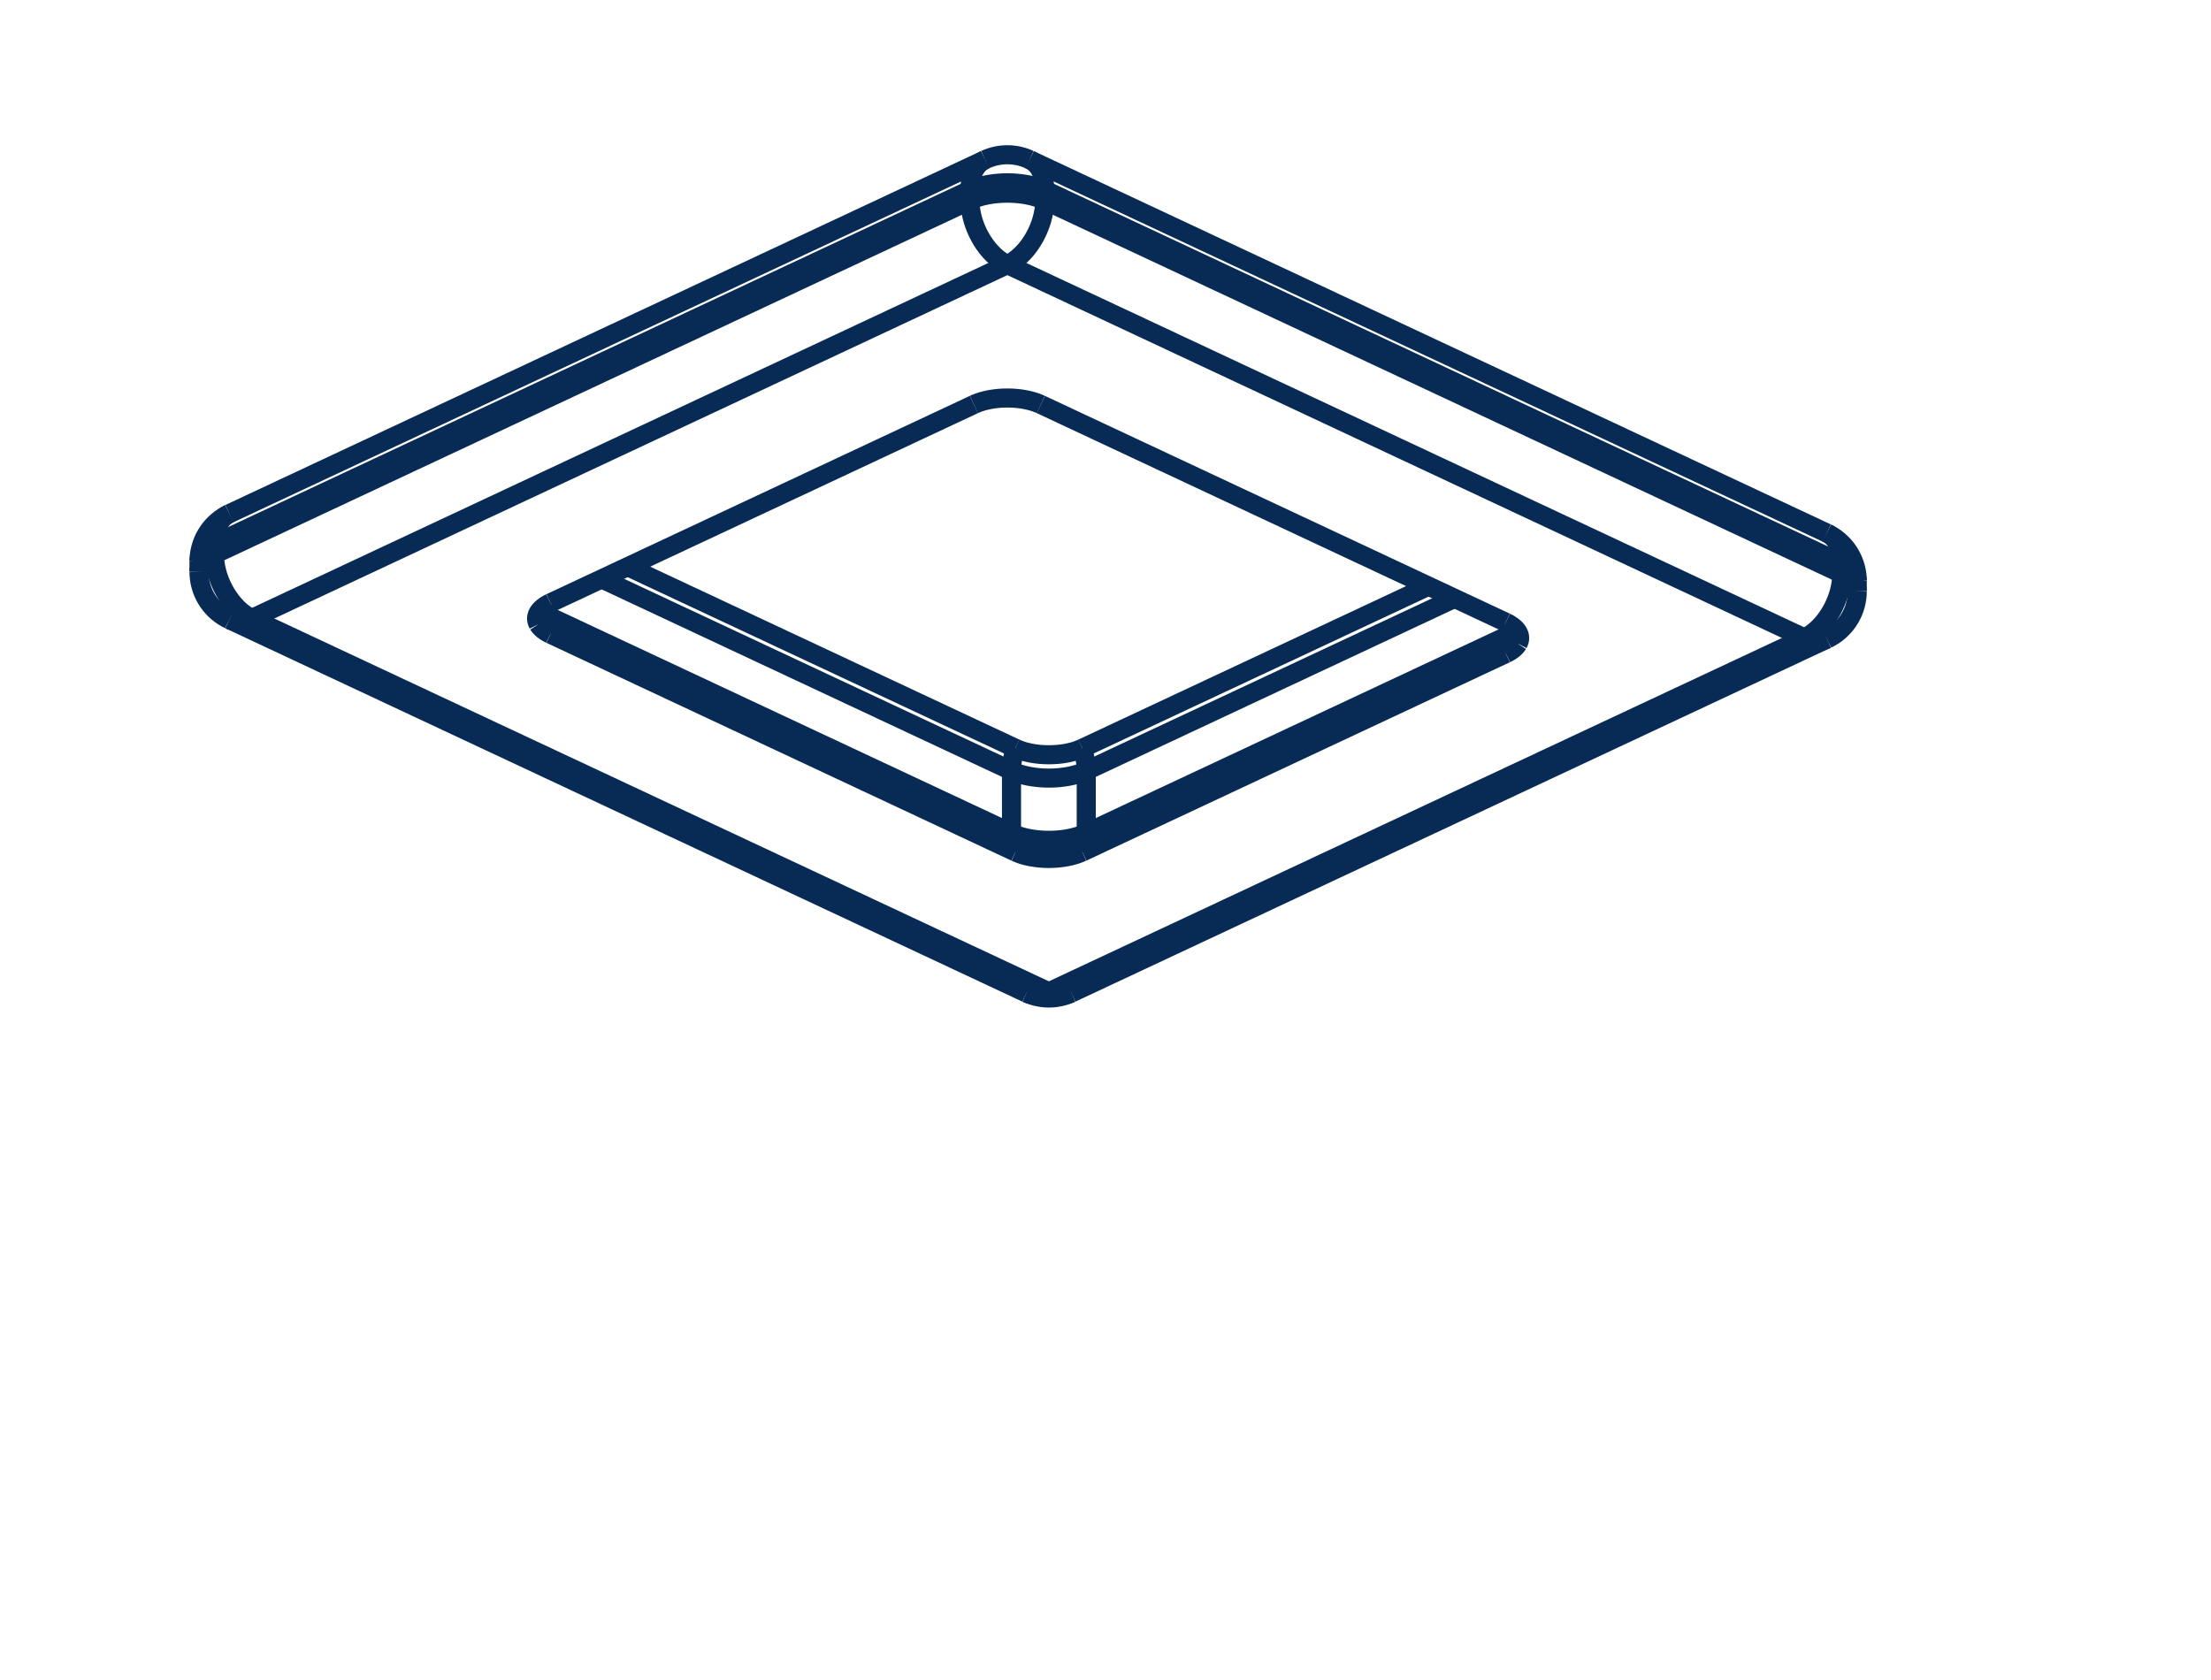
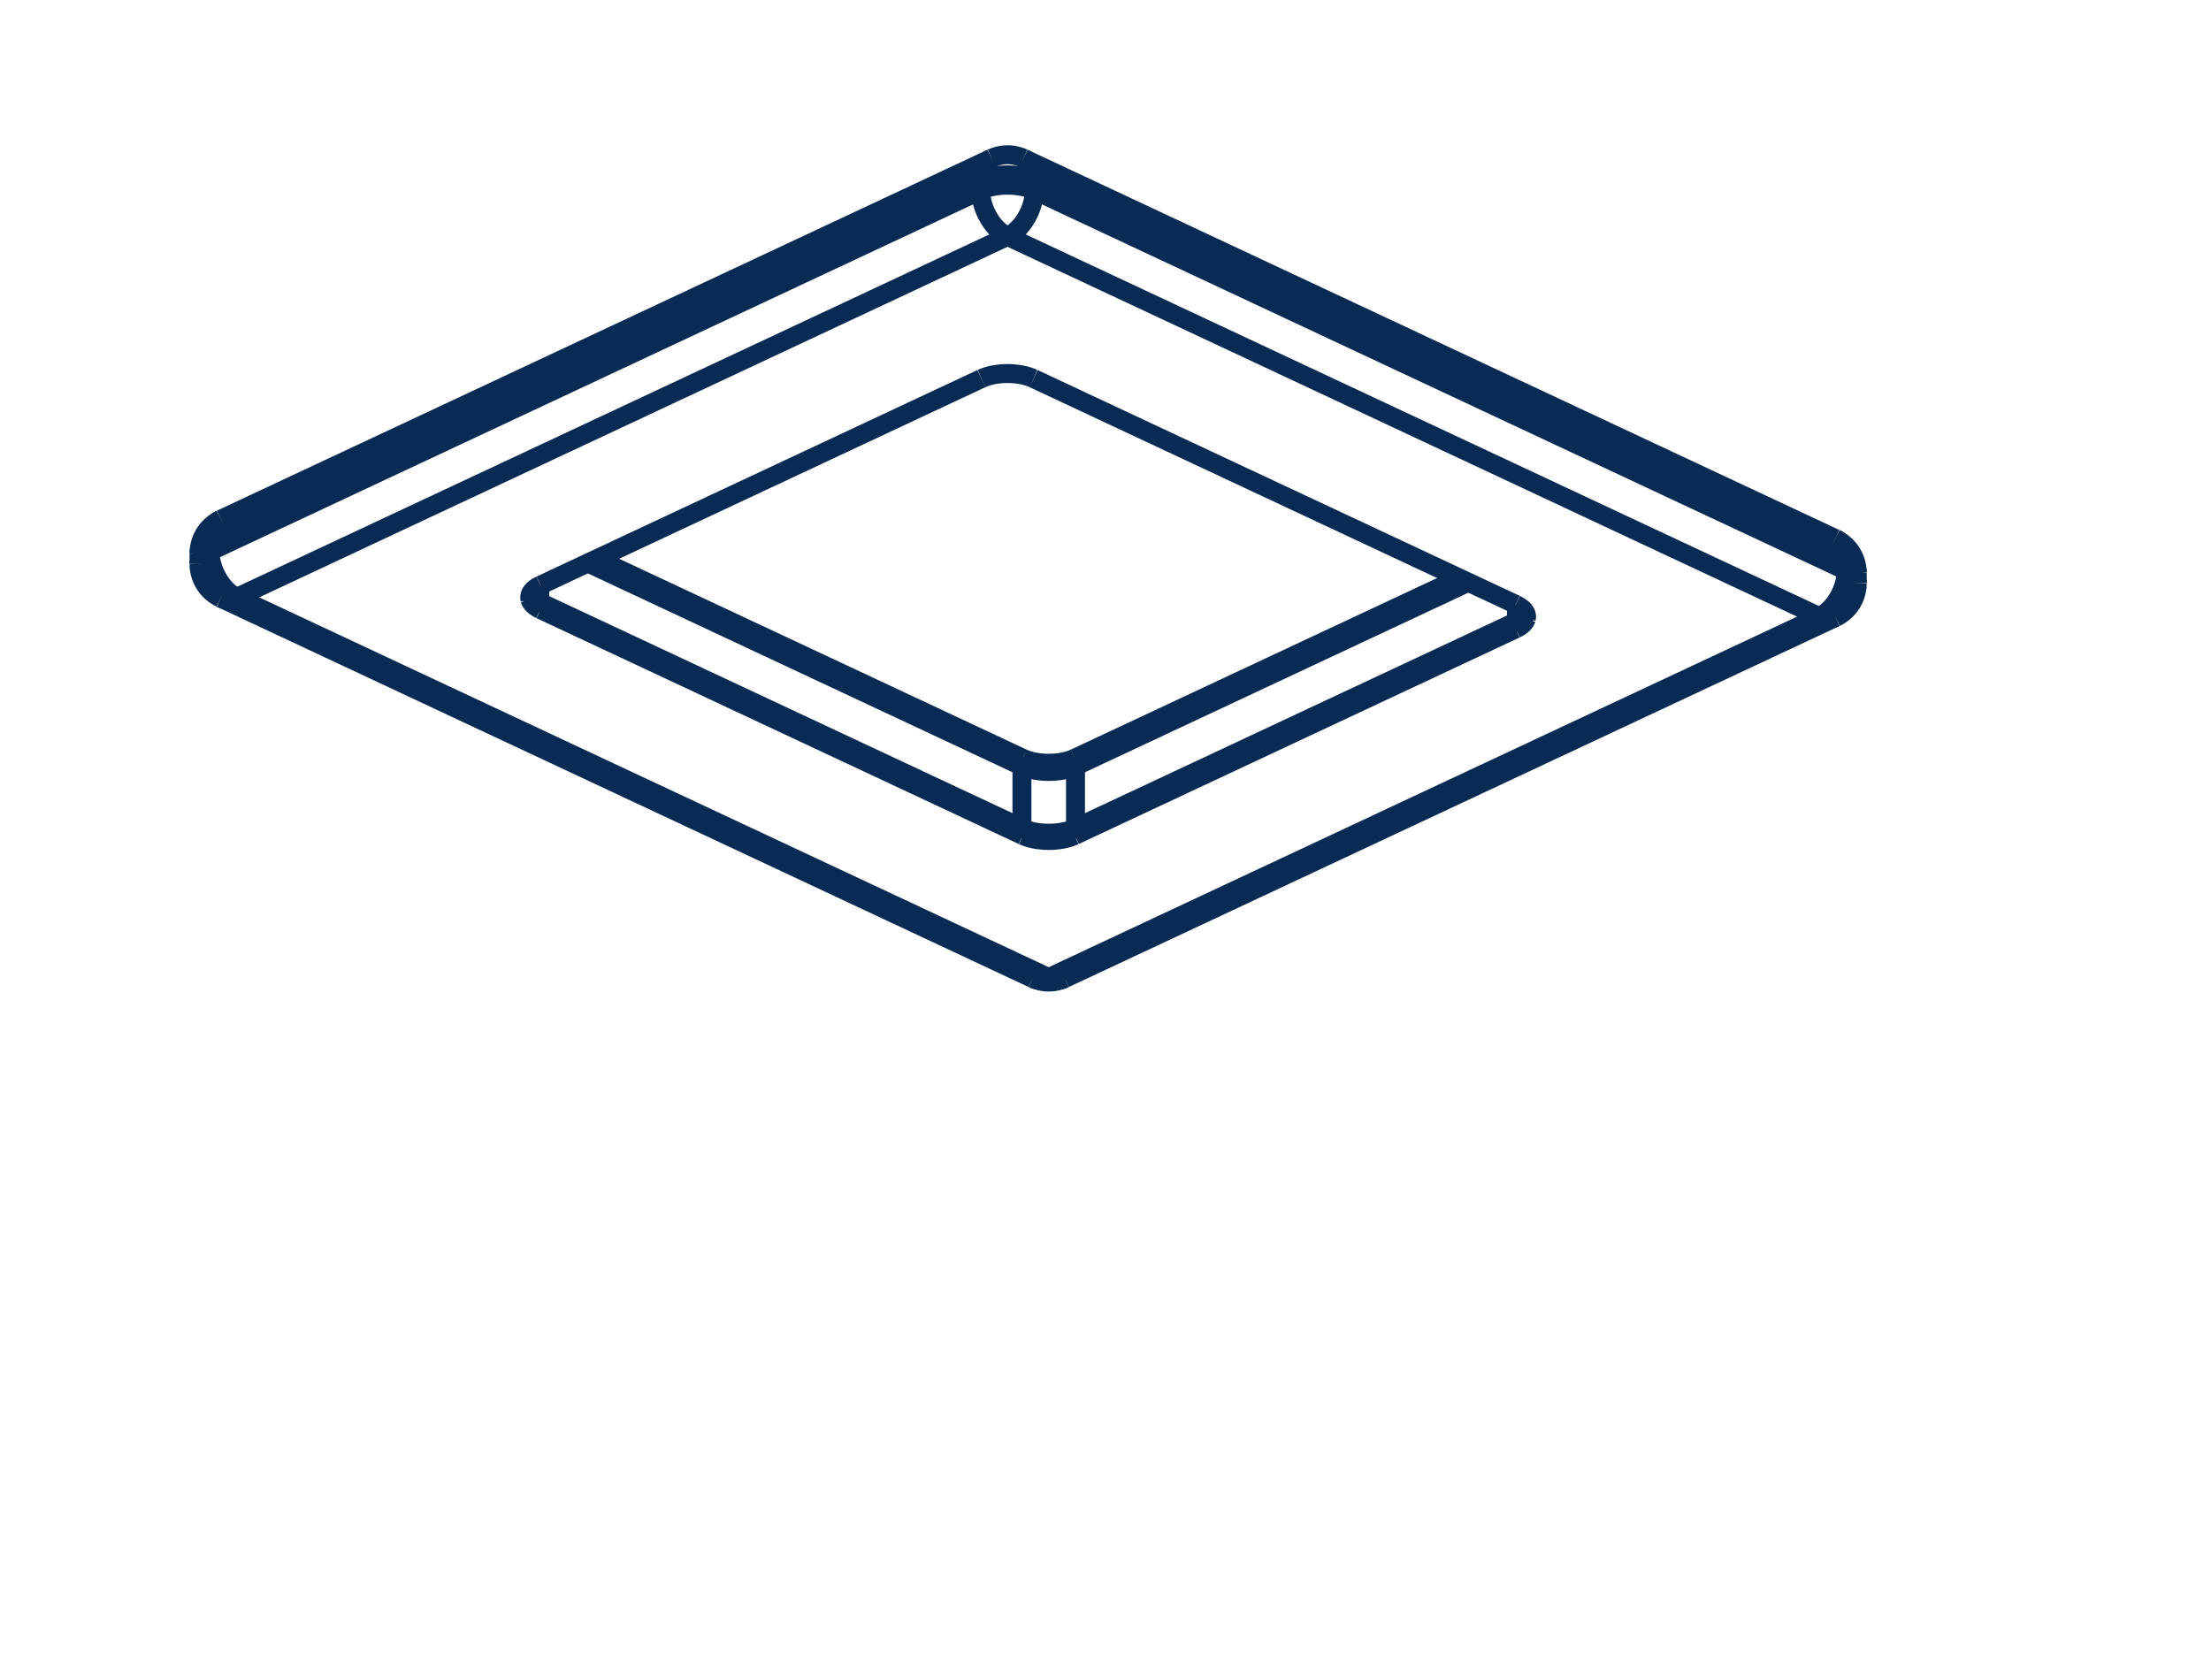
<svg xmlns="http://www.w3.org/2000/svg" width="1000.0" height="760.0">
-   <g transform="scale(13.27631, -13.27631)   translate(79.21896,121.3262)" stroke-width="0.65" fill="none">
+   <g transform="scale(13.17968, -13.17968)   translate(79.47577,121.4562)" stroke-width="0.65" fill="none">
    <g stroke="rgb(140,170,195)" fill="none" stroke-dasharray="0.65,0.65">

       </g>
    <g stroke="rgb(8,43,85)" fill="none">
-       <path d="M-44.627,-146.823 L-57.835,-140.635 " />
-       <path d="M-44.627,-146.823 L-44.57,-146.848 L-44.51,-146.873 L-44.448,-146.895 L-44.383,-146.917 L-44.316,-146.937 L-44.247,-146.955 L-44.104,-146.987 L-43.955,-147.012 L-43.802,-147.03 L-43.645,-147.04 L-43.487,-147.044 L-43.329,-147.04 L-43.172,-147.03 L-43.019,-147.012 L-42.87,-146.987 L-42.727,-146.955 L-42.658,-146.937 L-42.591,-146.917 L-42.527,-146.895 L-42.464,-146.873 L-42.404,-146.848 L-42.347,-146.823 " />
-       <path d="M-30.553,-141.297 L-42.347,-146.823 " />
-       <path d="M-27.922,-142.53 L-27.849,-142.566 L-27.782,-142.604 L-27.721,-142.645 L-27.665,-142.687 L-27.615,-142.731 L-27.571,-142.776 L-27.534,-142.823 L-27.504,-142.87 L-27.48,-142.919 L-27.463,-142.968 L-27.453,-143.017 L-27.45,-143.067 L-27.453,-143.116 L-27.464,-143.166 L-27.482,-143.215 L-27.506,-143.263 " />
-       <path d="M-27.506,-143.263 L-27.537,-143.31 L-27.574,-143.355 L-27.618,-143.4 L-27.667,-143.443 L-27.723,-143.485 L-27.784,-143.525 L-27.85,-143.562 L-27.922,-143.598 " />
-       <path d="M-27.922,-142.53 L-43.761,-135.109 " />
-       <path d="M-46.041,-135.109 L-45.984,-135.083 L-45.924,-135.059 L-45.862,-135.036 L-45.797,-135.015 L-45.73,-134.995 L-45.661,-134.977 L-45.518,-134.945 L-45.369,-134.92 L-45.216,-134.902 L-45.059,-134.891 L-44.901,-134.888 L-44.743,-134.891 L-44.587,-134.902 L-44.433,-134.92 L-44.284,-134.945 L-44.141,-134.977 L-44.072,-134.995 L-44.005,-135.015 L-43.941,-135.036 L-43.878,-135.059 L-43.818,-135.083 L-43.761,-135.109 " />
-       <path d="M-46.041,-135.109 L-60.466,-141.867 " />
-       <path d="M-60.466,-141.867 L-60.539,-141.903 L-60.606,-141.942 L-60.668,-141.982 L-60.724,-142.024 L-60.773,-142.068 L-60.817,-142.114 L-60.854,-142.16 L-60.885,-142.208 L-60.909,-142.256 L-60.925,-142.305 L-60.936,-142.354 L-60.939,-142.404 L-60.935,-142.454 L-60.924,-142.503 L-60.906,-142.552 L-60.882,-142.6 " />
-       <path d="M-60.882,-142.6 L-60.851,-142.647 L-60.814,-142.693 L-60.77,-142.737 L-60.721,-142.781 L-60.665,-142.822 L-60.604,-142.862 L-60.538,-142.9 L-60.466,-142.936 " />
-       <path d="M-44.627,-150.357 L-60.466,-142.936 " />
-       <path d="M-44.627,-150.357 L-44.57,-150.382 L-44.51,-150.406 L-44.448,-150.429 L-44.383,-150.451 L-44.316,-150.47 L-44.247,-150.489 L-44.104,-150.52 L-43.955,-150.545 L-43.802,-150.563 L-43.645,-150.574 L-43.487,-150.578 L-43.329,-150.574 L-43.172,-150.563 L-43.019,-150.545 L-42.87,-150.52 L-42.727,-150.489 L-42.658,-150.47 L-42.591,-150.451 L-42.527,-150.429 L-42.464,-150.406 L-42.404,-150.382 L-42.347,-150.357 " />
-       <path d="M-27.922,-143.598 L-42.347,-150.357 " />
-       <path d="M-15.948,-141.12 L-15.951,-141.079 L-15.957,-141.038 L-15.968,-140.997 L-15.983,-140.956 L-16.002,-140.916 L-16.026,-140.876 L-16.054,-140.836 L-16.085,-140.798 L-16.121,-140.76 L-16.161,-140.723 L-16.204,-140.687 L-16.252,-140.652 L-16.303,-140.618 L-16.357,-140.585 L-16.415,-140.554 L-16.476,-140.524 " />
-       <path d="M-15.948,-141.474 L-15.951,-141.432 L-15.957,-141.391 L-15.968,-141.35 L-15.983,-141.309 L-16.002,-141.269 L-16.026,-141.229 L-16.054,-141.19 L-16.085,-141.151 L-16.121,-141.113 L-16.161,-141.076 L-16.204,-141.04 L-16.252,-141.005 L-16.303,-140.971 L-16.357,-140.939 L-16.415,-140.907 L-16.476,-140.877 " />
-       <path d="M-16.476,-140.524 L-16.476,-140.877 " />
-       <path d="M-17.748,-143.064 L-17.697,-143.087 L-17.646,-143.107 L-17.595,-143.124 L-17.545,-143.139 L-17.494,-143.151 L-17.444,-143.16 L-17.395,-143.167 L-17.346,-143.171 L-17.298,-143.172 L-17.25,-143.171 L-17.203,-143.166 L-17.158,-143.159 L-17.113,-143.149 L-17.069,-143.137 L-17.026,-143.122 L-16.985,-143.104 " />
-       <path d="M-17.748,-143.064 L-43.487,-155.123 " />
-       <path d="M-42.723,-155.163 L-42.765,-155.181 L-42.808,-155.196 L-42.852,-155.208 L-42.896,-155.218 L-42.942,-155.225 L-42.989,-155.23 L-43.036,-155.231 L-43.085,-155.23 L-43.133,-155.226 L-43.183,-155.22 L-43.233,-155.21 L-43.283,-155.198 L-43.334,-155.183 L-43.385,-155.166 L-43.436,-155.146 L-43.487,-155.123 " />
-       <path d="M-16.985,-139.49 L-16.927,-139.521 L-16.872,-139.557 L-16.82,-139.598 L-16.771,-139.644 L-16.726,-139.695 L-16.683,-139.751 L-16.645,-139.811 L-16.61,-139.876 L-16.579,-139.945 L-16.552,-140.018 L-16.529,-140.095 L-16.51,-140.175 L-16.495,-140.258 L-16.484,-140.344 L-16.478,-140.433 L-16.476,-140.524 " />
-       <path d="M-17.748,-143.064 L-17.686,-143.033 L-17.624,-142.998 L-17.562,-142.959 L-17.5,-142.917 L-17.439,-142.871 L-17.379,-142.822 L-17.32,-142.77 L-17.261,-142.715 L-17.204,-142.656 L-17.148,-142.595 L-17.094,-142.531 L-17.041,-142.465 L-16.99,-142.396 L-16.941,-142.325 L-16.894,-142.252 L-16.848,-142.177 L-16.805,-142.1 L-16.764,-142.022 L-16.726,-141.942 L-16.69,-141.861 L-16.657,-141.78 L-16.626,-141.698 L-16.598,-141.615 L-16.572,-141.531 L-16.55,-141.448 L-16.53,-141.365 L-16.514,-141.282 L-16.5,-141.199 L-16.489,-141.117 L-16.482,-141.036 L-16.477,-140.956 L-16.476,-140.877 " />
-       <path d="M-16.476,-140.524 L-43.628,-127.802 " />
-       <path d="M-16.476,-140.877 L-43.628,-128.156 " />
-       <path d="M-43.628,-127.802 L-43.628,-128.156 " />
-       <path d="M-17.748,-143.064 L-44.901,-130.342 " />
-       <path d="M-43.487,-155.123 L-70.64,-142.401 " />
-       <path d="M-44.901,-130.342 L-70.64,-142.401 " />
-       <path d="M-44.251,-155.163 L-44.209,-155.181 L-44.166,-155.196 L-44.123,-155.208 L-44.078,-155.218 L-44.032,-155.225 L-43.985,-155.23 L-43.938,-155.231 L-43.89,-155.23 L-43.841,-155.226 L-43.791,-155.22 L-43.741,-155.21 L-43.691,-155.198 L-43.64,-155.183 L-43.589,-155.166 L-43.538,-155.146 L-43.487,-155.123 " />
-       <path d="M-44.138,-126.769 L-44.08,-126.799 L-44.025,-126.835 L-43.973,-126.876 L-43.924,-126.922 L-43.878,-126.973 L-43.836,-127.029 L-43.798,-127.089 L-43.763,-127.154 L-43.732,-127.223 L-43.705,-127.296 L-43.682,-127.373 L-43.663,-127.453 L-43.648,-127.536 L-43.637,-127.622 L-43.631,-127.711 L-43.628,-127.802 " />
-       <path d="M-44.901,-130.342 L-44.839,-130.311 L-44.777,-130.276 L-44.715,-130.238 L-44.653,-130.195 L-44.592,-130.15 L-44.532,-130.101 L-44.472,-130.048 L-44.414,-129.993 L-44.357,-129.935 L-44.301,-129.873 L-44.247,-129.81 L-44.194,-129.743 L-44.143,-129.674 L-44.094,-129.603 L-44.047,-129.53 L-44.001,-129.455 L-43.958,-129.378 L-43.917,-129.3 L-43.879,-129.22 L-43.843,-129.14 L-43.81,-129.058 L-43.779,-128.976 L-43.751,-128.893 L-43.725,-128.81 L-43.703,-128.726 L-43.683,-128.643 L-43.667,-128.56 L-43.653,-128.477 L-43.642,-128.396 L-43.635,-128.315 L-43.63,-128.235 L-43.628,-128.156 " />
-       <path d="M-46.174,-127.802 L-46.174,-128.156 " />
-       <path d="M-46.174,-127.802 L-46.11,-127.774 L-46.043,-127.747 L-45.974,-127.721 L-45.901,-127.698 L-45.827,-127.675 L-45.75,-127.655 L-45.671,-127.636 L-45.59,-127.62 L-45.508,-127.605 L-45.424,-127.592 L-45.339,-127.581 L-45.252,-127.572 L-45.165,-127.565 L-45.078,-127.559 L-44.99,-127.556 L-44.901,-127.555 L-44.813,-127.556 L-44.725,-127.559 L-44.637,-127.565 L-44.55,-127.572 L-44.464,-127.581 L-44.379,-127.592 L-44.295,-127.605 L-44.212,-127.62 L-44.132,-127.636 L-44.053,-127.655 L-43.976,-127.675 L-43.901,-127.698 L-43.829,-127.721 L-43.759,-127.747 L-43.692,-127.774 L-43.628,-127.802 " />
-       <path d="M-46.174,-128.156 L-46.11,-128.127 L-46.043,-128.1 L-45.974,-128.075 L-45.901,-128.051 L-45.827,-128.029 L-45.75,-128.008 L-45.671,-127.99 L-45.59,-127.973 L-45.508,-127.958 L-45.424,-127.945 L-45.339,-127.934 L-45.252,-127.925 L-45.165,-127.918 L-45.078,-127.913 L-44.99,-127.91 L-44.901,-127.909 L-44.813,-127.91 L-44.725,-127.913 L-44.637,-127.918 L-44.55,-127.925 L-44.464,-127.934 L-44.379,-127.945 L-44.295,-127.958 L-44.212,-127.973 L-44.132,-127.99 L-44.053,-128.008 L-43.976,-128.029 L-43.901,-128.051 L-43.829,-128.075 L-43.759,-128.1 L-43.692,-128.127 L-43.628,-128.156 " />
-       <path d="M-45.665,-126.769 L-45.723,-126.799 L-45.778,-126.835 L-45.83,-126.876 L-45.878,-126.922 L-45.924,-126.973 L-45.966,-127.029 L-46.005,-127.089 L-46.04,-127.154 L-46.071,-127.223 L-46.098,-127.296 L-46.121,-127.373 L-46.14,-127.453 L-46.155,-127.536 L-46.166,-127.622 L-46.172,-127.711 L-46.174,-127.802 " />
-       <path d="M-46.174,-127.802 L-71.913,-139.862 " />
-       <path d="M-71.404,-138.828 L-71.461,-138.858 L-71.516,-138.894 L-71.568,-138.935 L-71.617,-138.981 L-71.663,-139.032 L-71.705,-139.088 L-71.744,-139.148 L-71.778,-139.213 L-71.809,-139.282 L-71.837,-139.355 L-71.86,-139.432 L-71.879,-139.512 L-71.894,-139.595 L-71.904,-139.682 L-71.911,-139.77 L-71.913,-139.862 " />
-       <path d="M-44.627,-146.823 L-44.658,-146.92 L-44.685,-147.018 L-44.707,-147.116 L-44.726,-147.213 L-44.741,-147.31 L-44.751,-147.405 L-44.758,-147.499 L-44.76,-147.592 " />
-       <path d="M-44.76,-147.592 L-58.722,-141.05 " />
-       <path d="M-42.347,-146.823 L-42.316,-146.92 L-42.289,-147.018 L-42.267,-147.116 L-42.248,-147.213 L-42.233,-147.31 L-42.223,-147.405 L-42.216,-147.499 L-42.214,-147.592 " />
-       <path d="M-42.214,-147.592 L-42.278,-147.62 L-42.345,-147.647 L-42.415,-147.673 L-42.487,-147.697 L-42.562,-147.719 L-42.639,-147.739 L-42.717,-147.758 L-42.798,-147.775 L-42.881,-147.789 L-42.965,-147.802 L-43.05,-147.813 L-43.136,-147.823 L-43.223,-147.83 L-43.311,-147.835 L-43.399,-147.838 L-43.487,-147.839 L-43.575,-147.838 L-43.663,-147.835 L-43.751,-147.83 L-43.838,-147.823 L-43.924,-147.813 L-44.01,-147.802 L-44.093,-147.789 L-44.176,-147.775 L-44.257,-147.758 L-44.336,-147.739 L-44.412,-147.719 L-44.487,-147.697 L-44.559,-147.673 L-44.629,-147.647 L-44.696,-147.62 L-44.76,-147.592 " />
-       <path d="M-29.666,-141.713 L-42.214,-147.592 " />
-       <path d="M-71.404,-142.441 L-71.362,-142.459 L-71.319,-142.474 L-71.276,-142.487 L-71.231,-142.497 L-71.185,-142.504 L-71.138,-142.508 L-71.091,-142.51 L-71.042,-142.508 L-70.994,-142.505 L-70.944,-142.498 L-70.894,-142.489 L-70.844,-142.476 L-70.793,-142.462 L-70.742,-142.444 L-70.691,-142.424 L-70.64,-142.401 " />
-       <path d="M-44.901,-130.342 L-44.964,-130.311 L-45.026,-130.276 L-45.088,-130.238 L-45.15,-130.195 L-45.211,-130.15 L-45.271,-130.101 L-45.33,-130.048 L-45.388,-129.993 L-45.445,-129.935 L-45.501,-129.873 L-45.556,-129.81 L-45.608,-129.743 L-45.659,-129.674 L-45.709,-129.603 L-45.756,-129.53 L-45.801,-129.455 L-45.844,-129.378 L-45.885,-129.3 L-45.924,-129.22 L-45.96,-129.14 L-45.993,-129.058 L-46.024,-128.976 L-46.052,-128.893 L-46.077,-128.81 L-46.1,-128.726 L-46.119,-128.643 L-46.136,-128.56 L-46.15,-128.477 L-46.16,-128.396 L-46.168,-128.315 L-46.173,-128.235 L-46.174,-128.156 " />
-       <path d="M-46.174,-128.156 L-71.913,-140.215 " />
-       <path d="M-71.913,-140.215 L-71.911,-140.294 L-71.907,-140.374 L-71.899,-140.455 L-71.888,-140.537 L-71.875,-140.619 L-71.858,-140.702 L-71.838,-140.785 L-71.816,-140.869 L-71.791,-140.952 L-71.762,-141.035 L-71.732,-141.117 L-71.698,-141.199 L-71.662,-141.28 L-71.624,-141.359 L-71.583,-141.437 L-71.54,-141.514 L-71.495,-141.589 L-71.447,-141.662 L-71.398,-141.733 L-71.347,-141.802 L-71.294,-141.869 L-71.24,-141.933 L-71.184,-141.994 L-71.127,-142.052 L-71.069,-142.108 L-71.009,-142.16 L-70.949,-142.209 L-70.888,-142.255 L-70.827,-142.297 L-70.765,-142.335 L-70.702,-142.37 L-70.64,-142.401 " />
-       <path d="M-27.922,-143.598 L-27.891,-143.529 L-27.864,-143.457 L-27.842,-143.381 L-27.823,-143.301 L-27.808,-143.218 L-27.798,-143.132 L-27.791,-143.044 L-27.789,-142.954 " />
-       <path d="M-27.789,-142.954 L-27.722,-142.92 L-27.658,-142.885 L-27.599,-142.848 L-27.544,-142.81 " />
-       <path d="M-60.599,-142.291 L-60.667,-142.258 L-60.73,-142.222 L-60.79,-142.186 L-60.845,-142.147 " />
-       <path d="M-60.599,-142.291 L-60.597,-142.382 L-60.591,-142.47 L-60.58,-142.555 L-60.565,-142.638 L-60.547,-142.718 L-60.524,-142.794 L-60.497,-142.867 L-60.466,-142.936 " />
-       <path d="M-44.76,-149.712 L-60.599,-142.291 " />
-       <path d="M-44.76,-149.712 L-44.758,-149.803 L-44.751,-149.891 L-44.741,-149.976 L-44.726,-150.059 L-44.707,-150.139 L-44.685,-150.215 L-44.658,-150.288 L-44.627,-150.357 " />
-       <path d="M-44.76,-149.712 L-44.696,-149.741 L-44.629,-149.768 L-44.559,-149.793 L-44.487,-149.817 L-44.412,-149.839 L-44.336,-149.859 L-44.257,-149.878 L-44.176,-149.895 L-44.093,-149.91 L-44.01,-149.923 L-43.924,-149.934 L-43.838,-149.943 L-43.751,-149.95 L-43.663,-149.955 L-43.575,-149.958 L-43.487,-149.959 L-43.399,-149.958 L-43.311,-149.955 L-43.223,-149.95 L-43.136,-149.943 L-43.05,-149.934 L-42.965,-149.923 L-42.881,-149.91 L-42.798,-149.895 L-42.717,-149.878 L-42.639,-149.859 L-42.562,-149.839 L-42.487,-149.817 L-42.415,-149.793 L-42.345,-149.768 L-42.278,-149.741 L-42.214,-149.712 " />
-       <path d="M-42.214,-149.712 L-42.216,-149.803 L-42.223,-149.891 L-42.233,-149.976 L-42.248,-150.059 L-42.267,-150.139 L-42.289,-150.215 L-42.316,-150.288 L-42.347,-150.357 " />
-       <path d="M-27.789,-142.954 L-42.214,-149.712 " />
-       <path d="M-71.913,-139.862 L-71.913,-140.215 " />
-       <path d="M-71.913,-139.862 L-71.974,-139.892 L-72.031,-139.923 L-72.086,-139.955 L-72.137,-139.989 L-72.184,-140.024 L-72.227,-140.06 L-72.267,-140.097 L-72.303,-140.135 L-72.335,-140.174 L-72.362,-140.213 L-72.386,-140.253 L-72.405,-140.293 L-72.42,-140.334 L-72.431,-140.375 L-72.438,-140.416 L-72.44,-140.458 " />
-       <path d="M-72.44,-140.811 L-72.438,-140.77 L-72.431,-140.729 L-72.42,-140.687 L-72.405,-140.647 L-72.386,-140.606 L-72.362,-140.566 L-72.335,-140.527 L-72.303,-140.489 L-72.267,-140.451 L-72.227,-140.414 L-72.184,-140.378 L-72.137,-140.343 L-72.086,-140.309 L-72.031,-140.276 L-71.974,-140.245 L-71.913,-140.215 " />
-       <path d="M-27.789,-142.6 L-27.789,-142.954 " />
-       <path d="M-60.599,-141.938 L-60.599,-142.291 " />
-       <path d="M-44.76,-147.592 L-44.76,-149.712 " />
-       <path d="M-42.214,-147.592 L-42.214,-149.712 " />
-       <path d="M-15.948,-141.12 L-15.948,-141.474 " />
-       <path d="M-16.985,-143.104 L-42.723,-155.163 " />
-       <path d="M-15.948,-141.12 L-15.952,-141.001 L-15.964,-140.881 L-15.984,-140.763 L-16.012,-140.646 L-16.047,-140.532 L-16.09,-140.42 L-16.141,-140.311 L-16.198,-140.206 L-16.262,-140.105 L-16.333,-140.008 L-16.411,-139.916 L-16.494,-139.83 L-16.582,-139.749 L-16.676,-139.675 L-16.775,-139.606 L-16.878,-139.545 L-16.985,-139.49 " />
-       <path d="M-16.985,-143.104 L-16.878,-143.049 L-16.775,-142.988 L-16.676,-142.92 L-16.582,-142.845 L-16.494,-142.764 L-16.411,-142.678 L-16.333,-142.586 L-16.262,-142.49 L-16.198,-142.388 L-16.141,-142.283 L-16.09,-142.174 L-16.047,-142.062 L-16.012,-141.948 L-15.984,-141.831 L-15.964,-141.713 L-15.952,-141.594 L-15.948,-141.474 " />
-       <path d="M-44.251,-155.163 L-44.147,-155.207 L-44.041,-155.246 L-43.933,-155.277 L-43.823,-155.301 L-43.712,-155.319 L-43.6,-155.329 L-43.487,-155.333 L-43.374,-155.329 L-43.262,-155.319 L-43.151,-155.301 L-43.041,-155.277 L-42.933,-155.246 L-42.827,-155.207 L-42.723,-155.163 " />
-       <path d="M-16.985,-139.49 L-44.138,-126.769 " />
-       <path d="M-45.665,-126.769 L-71.404,-138.828 " />
-       <path d="M-44.251,-155.163 L-71.404,-142.441 " />
-       <path d="M-72.44,-140.458 L-72.44,-140.811 " />
-       <path d="M-44.138,-126.769 L-44.241,-126.724 L-44.347,-126.686 L-44.455,-126.655 L-44.565,-126.63 L-44.677,-126.613 L-44.789,-126.602 L-44.901,-126.599 L-45.014,-126.602 L-45.126,-126.613 L-45.237,-126.63 L-45.347,-126.655 L-45.455,-126.686 L-45.562,-126.724 L-45.665,-126.769 " />
-       <path d="M-71.404,-138.828 L-71.51,-138.882 L-71.613,-138.944 L-71.712,-139.012 L-71.806,-139.087 L-71.895,-139.167 L-71.978,-139.254 L-72.055,-139.345 L-72.126,-139.442 L-72.19,-139.543 L-72.248,-139.648 L-72.298,-139.757 L-72.341,-139.869 L-72.376,-139.984 L-72.404,-140.1 L-72.424,-140.219 L-72.436,-140.338 L-72.44,-140.458 " />
-       <path d="M-72.44,-140.811 L-72.436,-140.931 L-72.424,-141.05 L-72.404,-141.169 L-72.376,-141.285 L-72.341,-141.4 L-72.298,-141.512 L-72.248,-141.621 L-72.19,-141.726 L-72.126,-141.827 L-72.055,-141.924 L-71.978,-142.015 L-71.895,-142.102 L-71.806,-142.183 L-71.712,-142.257 L-71.613,-142.325 L-71.51,-142.387 L-71.404,-142.441 " />
+       <path d="M-44.381,-147.481 L-58.994,-140.635 " />
+       <path d="M-44.381,-147.481 L-44.29,-147.52 L-44.19,-147.554 L-44.083,-147.584 L-43.971,-147.609 L-43.854,-147.629 L-43.734,-147.643 L-43.611,-147.651 L-43.487,-147.654 L-43.363,-147.651 L-43.24,-147.643 L-43.12,-147.629 L-43.003,-147.609 L-42.891,-147.584 L-42.784,-147.554 L-42.685,-147.52 L-42.593,-147.481 " />
+       <path d="M-29.395,-141.297 L-42.593,-147.481 " />
+       <path d="M-27.461,-142.203 L-27.411,-142.228 L-27.365,-142.254 L-27.321,-142.281 L-27.282,-142.309 L-27.245,-142.338 L-27.212,-142.368 L-27.183,-142.399 L-27.158,-142.43 L-27.137,-142.463 L-27.119,-142.495 L-27.106,-142.529 L-27.097,-142.562 L-27.091,-142.596 L-27.09,-142.63 L-27.093,-142.663 L-27.1,-142.697 " />
+       <path d="M-27.1,-142.697 L-27.108,-142.721 L-27.117,-142.745 L-27.143,-142.792 L-27.177,-142.838 L-27.219,-142.883 L-27.269,-142.926 L-27.326,-142.967 L-27.39,-143.005 L-27.461,-143.041 " />
+       <path d="M-27.461,-142.203 L-44.007,-134.451 " />
+       <path d="M-45.796,-134.451 L-45.704,-134.412 L-45.604,-134.377 L-45.498,-134.347 L-45.385,-134.322 L-45.268,-134.303 L-45.148,-134.289 L-45.025,-134.28 L-44.901,-134.277 L-44.777,-134.28 L-44.655,-134.289 L-44.534,-134.303 L-44.417,-134.322 L-44.305,-134.347 L-44.199,-134.377 L-44.099,-134.412 L-44.007,-134.451 " />
+       <path d="M-45.796,-134.451 L-60.928,-141.541 " />
+       <path d="M-60.928,-141.541 L-60.977,-141.565 L-61.024,-141.591 L-61.067,-141.618 L-61.107,-141.646 L-61.143,-141.675 L-61.176,-141.705 L-61.205,-141.736 L-61.23,-141.768 L-61.252,-141.8 L-61.269,-141.833 L-61.282,-141.866 L-61.292,-141.9 L-61.297,-141.933 L-61.298,-141.967 L-61.295,-142.001 L-61.288,-142.034 " />
+       <path d="M-61.288,-142.034 L-61.281,-142.058 L-61.271,-142.082 L-61.245,-142.13 L-61.211,-142.176 L-61.169,-142.221 L-61.119,-142.263 L-61.062,-142.304 L-60.998,-142.343 L-60.928,-142.379 " />
+       <path d="M-44.381,-150.131 L-60.928,-142.379 " />
+       <path d="M-44.381,-150.131 L-44.29,-150.17 L-44.19,-150.205 L-44.083,-150.235 L-43.971,-150.26 L-43.854,-150.279 L-43.734,-150.293 L-43.611,-150.302 L-43.487,-150.305 L-43.363,-150.302 L-43.24,-150.293 L-43.12,-150.279 L-43.003,-150.26 L-42.891,-150.235 L-42.784,-150.205 L-42.685,-150.17 L-42.593,-150.131 " />
+       <path d="M-27.461,-143.041 L-42.593,-150.131 " />
+       <path d="M-15.741,-141.12 L-15.743,-141.091 L-15.748,-141.061 L-15.755,-141.031 L-15.766,-141.002 L-15.78,-140.972 L-15.797,-140.944 L-15.817,-140.915 L-15.84,-140.887 L-15.866,-140.86 L-15.895,-140.833 L-15.926,-140.807 L-15.96,-140.782 L-15.997,-140.758 L-16.036,-140.734 L-16.122,-140.69 " />
+       <path d="M-15.741,-141.474 L-15.743,-141.444 L-15.748,-141.414 L-15.755,-141.384 L-15.766,-141.355 L-15.78,-141.326 L-15.797,-141.297 L-15.817,-141.269 L-15.84,-141.241 L-15.866,-141.213 L-15.895,-141.187 L-15.926,-141.161 L-15.96,-141.135 L-15.997,-141.111 L-16.036,-141.087 L-16.122,-141.043 " />
+       <path d="M-16.122,-140.69 L-16.122,-141.043 " />
+       <path d="M-17.041,-142.622 L-16.967,-142.653 L-16.894,-142.676 L-16.822,-142.692 L-16.751,-142.7 L-16.681,-142.699 L-16.648,-142.696 L-16.615,-142.691 L-16.582,-142.684 L-16.551,-142.675 L-16.52,-142.664 L-16.49,-142.651 " />
+       <path d="M-17.041,-142.622 L-43.487,-155.013 " />
+       <path d="M-42.936,-155.041 L-42.966,-155.054 L-42.996,-155.065 L-43.028,-155.074 L-43.06,-155.081 L-43.094,-155.087 L-43.127,-155.09 L-43.196,-155.09 L-43.267,-155.082 L-43.34,-155.067 L-43.413,-155.044 L-43.487,-155.013 " />
+       <path d="M-16.49,-139.943 L-16.448,-139.965 L-16.408,-139.991 L-16.371,-140.021 L-16.336,-140.054 L-16.303,-140.091 L-16.272,-140.131 L-16.244,-140.175 L-16.219,-140.222 L-16.197,-140.271 L-16.177,-140.324 L-16.16,-140.38 L-16.147,-140.437 L-16.136,-140.498 L-16.128,-140.56 L-16.124,-140.624 L-16.122,-140.69 " />
+       <path d="M-17.041,-142.622 L-16.996,-142.6 L-16.951,-142.575 L-16.906,-142.547 L-16.862,-142.516 L-16.818,-142.483 L-16.774,-142.448 L-16.732,-142.41 L-16.689,-142.37 L-16.648,-142.328 L-16.608,-142.284 L-16.569,-142.238 L-16.531,-142.189 L-16.494,-142.14 L-16.458,-142.088 L-16.391,-141.981 L-16.331,-141.869 L-16.277,-141.754 L-16.231,-141.635 L-16.192,-141.515 L-16.176,-141.455 L-16.162,-141.395 L-16.15,-141.335 L-16.14,-141.275 L-16.132,-141.216 L-16.126,-141.158 L-16.123,-141.1 L-16.122,-141.043 " />
+       <path d="M-16.122,-140.69 L-43.982,-127.637 " />
+       <path d="M-16.122,-141.043 L-43.982,-127.99 " />
+       <path d="M-43.982,-127.637 L-43.982,-127.99 " />
+       <path d="M-17.041,-142.622 L-44.901,-129.569 " />
+       <path d="M-43.487,-155.013 L-71.347,-141.96 " />
+       <path d="M-44.901,-129.569 L-71.347,-141.96 " />
+       <path d="M-44.039,-155.041 L-44.009,-155.054 L-43.978,-155.065 L-43.946,-155.074 L-43.914,-155.081 L-43.881,-155.087 L-43.847,-155.09 L-43.778,-155.09 L-43.707,-155.082 L-43.634,-155.067 L-43.561,-155.044 L-43.487,-155.013 " />
+       <path d="M-44.35,-126.89 L-44.308,-126.912 L-44.268,-126.938 L-44.231,-126.968 L-44.196,-127.001 L-44.163,-127.038 L-44.132,-127.078 L-44.104,-127.122 L-44.079,-127.169 L-44.057,-127.218 L-44.037,-127.271 L-44.02,-127.327 L-44.007,-127.384 L-43.996,-127.445 L-43.988,-127.507 L-43.984,-127.571 L-43.982,-127.637 " />
+       <path d="M-44.901,-129.569 L-44.856,-129.547 L-44.811,-129.522 L-44.766,-129.494 L-44.722,-129.463 L-44.678,-129.43 L-44.634,-129.395 L-44.592,-129.357 L-44.55,-129.317 L-44.508,-129.275 L-44.468,-129.231 L-44.429,-129.184 L-44.391,-129.136 L-44.354,-129.087 L-44.318,-129.035 L-44.251,-128.928 L-44.191,-128.816 L-44.137,-128.701 L-44.091,-128.582 L-44.052,-128.462 L-44.036,-128.402 L-44.022,-128.342 L-44.01,-128.282 L-44,-128.222 L-43.992,-128.163 L-43.986,-128.105 L-43.983,-128.047 L-43.982,-127.99 " />
+       <path d="M-45.821,-127.637 L-45.821,-127.99 " />
+       <path d="M-45.821,-127.637 L-45.726,-127.597 L-45.624,-127.561 L-45.514,-127.53 L-45.399,-127.505 L-45.279,-127.485 L-45.155,-127.47 L-45.029,-127.461 L-44.901,-127.458 L-44.774,-127.461 L-44.648,-127.47 L-44.524,-127.485 L-44.404,-127.505 L-44.288,-127.53 L-44.179,-127.561 L-44.077,-127.597 L-43.982,-127.637 " />
+       <path d="M-45.821,-127.99 L-45.726,-127.95 L-45.624,-127.914 L-45.514,-127.884 L-45.399,-127.858 L-45.279,-127.838 L-45.155,-127.823 L-45.029,-127.815 L-44.901,-127.812 L-44.774,-127.815 L-44.648,-127.823 L-44.524,-127.838 L-44.404,-127.858 L-44.288,-127.884 L-44.179,-127.914 L-44.077,-127.95 L-43.982,-127.99 " />
+       <path d="M-45.453,-126.89 L-45.494,-126.912 L-45.534,-126.938 L-45.572,-126.968 L-45.607,-127.001 L-45.64,-127.038 L-45.67,-127.078 L-45.698,-127.122 L-45.723,-127.169 L-45.746,-127.218 L-45.765,-127.271 L-45.782,-127.327 L-45.796,-127.384 L-45.807,-127.445 L-45.814,-127.507 L-45.819,-127.571 L-45.821,-127.637 " />
+       <path d="M-45.821,-127.637 L-72.266,-140.027 " />
+       <path d="M-71.899,-139.281 L-71.94,-139.303 L-71.98,-139.328 L-72.018,-139.358 L-72.053,-139.391 L-72.086,-139.428 L-72.116,-139.469 L-72.144,-139.512 L-72.169,-139.559 L-72.192,-139.609 L-72.211,-139.662 L-72.228,-139.717 L-72.242,-139.775 L-72.252,-139.835 L-72.26,-139.897 L-72.265,-139.961 L-72.266,-140.027 " />
+       <path d="M-44.381,-147.481 L-44.392,-147.551 L-44.4,-147.621 L-44.405,-147.69 L-44.406,-147.757 " />
+       <path d="M-44.406,-147.757 L-59.301,-140.779 " />
+       <path d="M-42.593,-147.481 L-42.582,-147.551 L-42.574,-147.621 L-42.569,-147.69 L-42.568,-147.757 " />
+       <path d="M-42.568,-147.757 L-42.662,-147.798 L-42.765,-147.833 L-42.874,-147.864 L-42.99,-147.889 L-43.11,-147.91 L-43.233,-147.924 L-43.36,-147.933 L-43.487,-147.936 L-43.614,-147.933 L-43.741,-147.924 L-43.864,-147.91 L-43.985,-147.889 L-44.1,-147.864 L-44.209,-147.833 L-44.312,-147.798 L-44.406,-147.757 " />
+       <path d="M-29.087,-141.441 L-42.568,-147.757 " />
+       <path d="M-71.899,-141.988 L-71.869,-142.001 L-71.838,-142.012 L-71.806,-142.021 L-71.774,-142.028 L-71.741,-142.034 L-71.707,-142.037 L-71.638,-142.037 L-71.567,-142.029 L-71.494,-142.014 L-71.421,-141.991 L-71.347,-141.96 " />
+       <path d="M-44.901,-129.569 L-44.946,-129.547 L-44.991,-129.522 L-45.036,-129.494 L-45.081,-129.463 L-45.125,-129.43 L-45.168,-129.395 L-45.211,-129.357 L-45.253,-129.317 L-45.294,-129.275 L-45.335,-129.231 L-45.374,-129.184 L-45.412,-129.136 L-45.449,-129.087 L-45.484,-129.035 L-45.551,-128.928 L-45.612,-128.816 L-45.666,-128.701 L-45.712,-128.582 L-45.751,-128.462 L-45.767,-128.402 L-45.781,-128.342 L-45.793,-128.282 L-45.803,-128.222 L-45.811,-128.163 L-45.816,-128.105 L-45.819,-128.047 L-45.821,-127.99 " />
+       <path d="M-45.821,-127.99 L-72.266,-140.381 " />
+       <path d="M-72.266,-140.381 L-72.265,-140.437 L-72.262,-140.495 L-72.256,-140.554 L-72.249,-140.613 L-72.239,-140.673 L-72.227,-140.732 L-72.213,-140.793 L-72.196,-140.853 L-72.158,-140.973 L-72.111,-141.091 L-72.058,-141.207 L-71.997,-141.319 L-71.93,-141.426 L-71.895,-141.477 L-71.858,-141.527 L-71.82,-141.575 L-71.78,-141.621 L-71.74,-141.665 L-71.699,-141.707 L-71.657,-141.747 L-71.614,-141.785 L-71.57,-141.821 L-71.526,-141.854 L-71.482,-141.884 L-71.437,-141.912 L-71.392,-141.937 L-71.347,-141.96 " />
+       <path d="M-27.461,-143.041 L-27.45,-142.981 L-27.442,-142.918 L-27.437,-142.854 L-27.436,-142.788 " />
+       <path d="M-27.436,-142.788 L-27.38,-142.76 L-27.328,-142.731 L-27.28,-142.7 L-27.236,-142.667 L-27.197,-142.634 L-27.162,-142.599 L-27.132,-142.563 L-27.107,-142.527 " />
+       <path d="M-60.953,-142.125 L-61.009,-142.097 L-61.061,-142.068 L-61.109,-142.037 L-61.152,-142.005 L-61.192,-141.971 L-61.227,-141.936 L-61.257,-141.901 L-61.282,-141.864 " />
+       <path d="M-60.953,-142.125 L-60.951,-142.191 L-60.946,-142.256 L-60.939,-142.318 L-60.928,-142.379 " />
+       <path d="M-44.406,-149.878 L-60.953,-142.125 " />
+       <path d="M-44.406,-149.878 L-44.405,-149.944 L-44.4,-150.008 L-44.392,-150.071 L-44.381,-150.131 " />
+       <path d="M-44.406,-149.878 L-44.312,-149.918 L-44.209,-149.953 L-44.1,-149.984 L-43.985,-150.01 L-43.864,-150.03 L-43.741,-150.044 L-43.614,-150.053 L-43.487,-150.056 L-43.36,-150.053 L-43.233,-150.044 L-43.11,-150.03 L-42.99,-150.01 L-42.874,-149.984 L-42.765,-149.953 L-42.662,-149.918 L-42.568,-149.878 " />
+       <path d="M-42.568,-149.878 L-42.569,-149.944 L-42.574,-150.008 L-42.582,-150.071 L-42.593,-150.131 " />
+       <path d="M-27.436,-142.788 L-42.568,-149.878 " />
+       <path d="M-72.266,-140.027 L-72.266,-140.381 " />
+       <path d="M-72.266,-140.027 L-72.352,-140.071 L-72.391,-140.095 L-72.428,-140.119 L-72.462,-140.145 L-72.494,-140.171 L-72.522,-140.197 L-72.548,-140.225 L-72.571,-140.253 L-72.591,-140.281 L-72.608,-140.31 L-72.622,-140.339 L-72.633,-140.368 L-72.641,-140.398 L-72.646,-140.428 L-72.647,-140.458 " />
+       <path d="M-72.647,-140.811 L-72.646,-140.781 L-72.641,-140.752 L-72.633,-140.722 L-72.622,-140.692 L-72.608,-140.663 L-72.591,-140.634 L-72.571,-140.606 L-72.548,-140.578 L-72.522,-140.551 L-72.494,-140.524 L-72.462,-140.498 L-72.428,-140.473 L-72.391,-140.448 L-72.352,-140.425 L-72.266,-140.381 " />
+       <path d="M-27.436,-142.215 L-27.436,-142.788 " />
+       <path d="M-60.953,-141.553 L-60.953,-142.125 " />
+       <path d="M-44.406,-147.757 L-44.406,-149.878 " />
+       <path d="M-42.568,-147.757 L-42.568,-149.878 " />
+       <path d="M-15.741,-141.12 L-15.741,-141.474 " />
+       <path d="M-16.49,-142.651 L-42.936,-155.041 " />
+       <path d="M-15.741,-141.12 L-15.745,-141.022 L-15.756,-140.925 L-15.774,-140.828 L-15.8,-140.734 L-15.833,-140.641 L-15.872,-140.551 L-15.919,-140.465 L-15.971,-140.382 L-16.03,-140.303 L-16.095,-140.229 L-16.165,-140.161 L-16.239,-140.097 L-16.319,-140.04 L-16.402,-139.988 L-16.49,-139.943 " />
+       <path d="M-16.49,-142.651 L-16.402,-142.606 L-16.319,-142.555 L-16.239,-142.497 L-16.165,-142.434 L-16.095,-142.365 L-16.03,-142.291 L-15.971,-142.212 L-15.919,-142.129 L-15.872,-142.043 L-15.833,-141.953 L-15.8,-141.861 L-15.774,-141.766 L-15.756,-141.669 L-15.745,-141.572 L-15.741,-141.474 " />
+       <path d="M-44.039,-155.041 L-43.951,-155.079 L-43.861,-155.109 L-43.77,-155.133 L-43.676,-155.15 L-43.582,-155.161 L-43.487,-155.164 L-43.392,-155.161 L-43.298,-155.15 L-43.205,-155.133 L-43.113,-155.109 L-43.023,-155.079 L-42.936,-155.041 " />
+       <path d="M-16.49,-139.943 L-44.35,-126.89 " />
+       <path d="M-45.453,-126.89 L-71.899,-139.281 " />
+       <path d="M-44.039,-155.041 L-71.899,-141.988 " />
+       <path d="M-72.647,-140.458 L-72.647,-140.811 " />
+       <path d="M-44.35,-126.89 L-44.437,-126.853 L-44.527,-126.823 L-44.619,-126.799 L-44.712,-126.781 L-44.806,-126.771 L-44.901,-126.767 L-44.996,-126.771 L-45.09,-126.781 L-45.184,-126.799 L-45.276,-126.823 L-45.365,-126.853 L-45.453,-126.89 " />
+       <path d="M-71.899,-139.281 L-71.986,-139.326 L-72.069,-139.377 L-72.149,-139.435 L-72.224,-139.498 L-72.294,-139.567 L-72.358,-139.641 L-72.417,-139.719 L-72.47,-139.802 L-72.516,-139.889 L-72.556,-139.979 L-72.588,-140.071 L-72.614,-140.166 L-72.632,-140.262 L-72.643,-140.36 L-72.647,-140.458 " />
+       <path d="M-72.647,-140.811 L-72.643,-140.909 L-72.632,-141.007 L-72.614,-141.103 L-72.588,-141.198 L-72.556,-141.29 L-72.516,-141.38 L-72.47,-141.467 L-72.417,-141.55 L-72.358,-141.628 L-72.294,-141.702 L-72.224,-141.771 L-72.149,-141.834 L-72.069,-141.892 L-71.986,-141.943 L-71.899,-141.988 " />
    </g>
  </g>
</svg>
